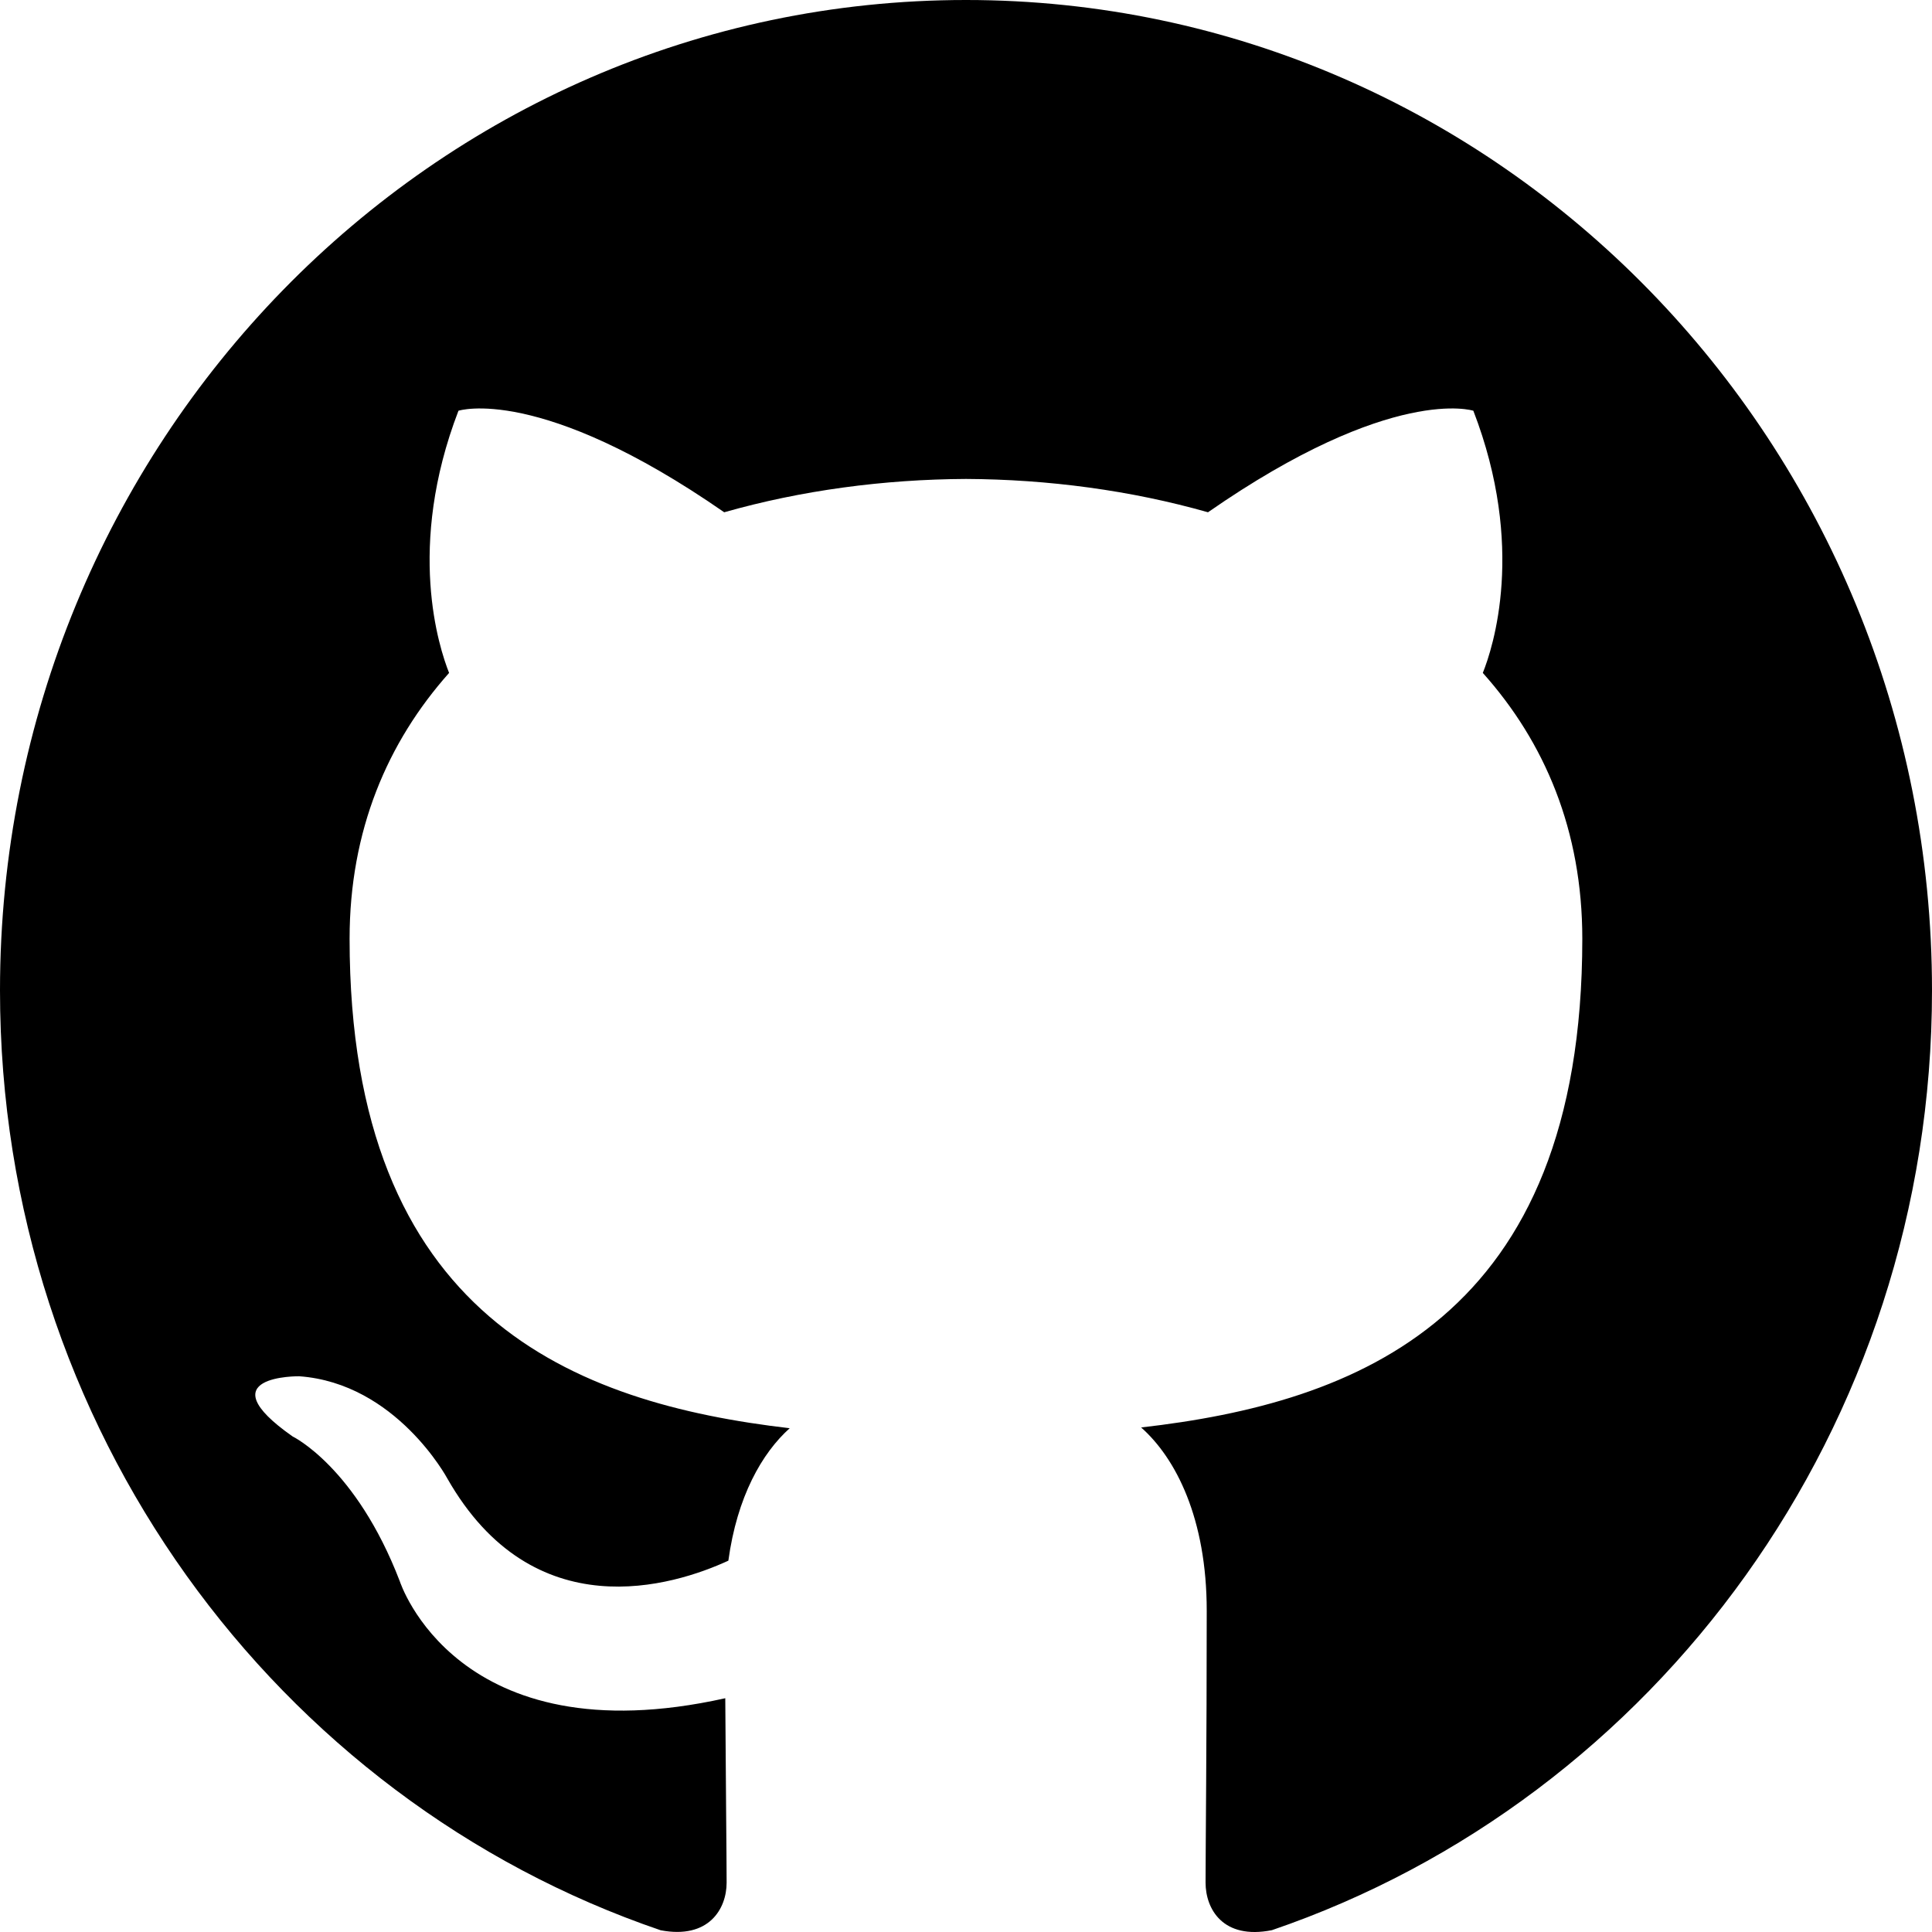
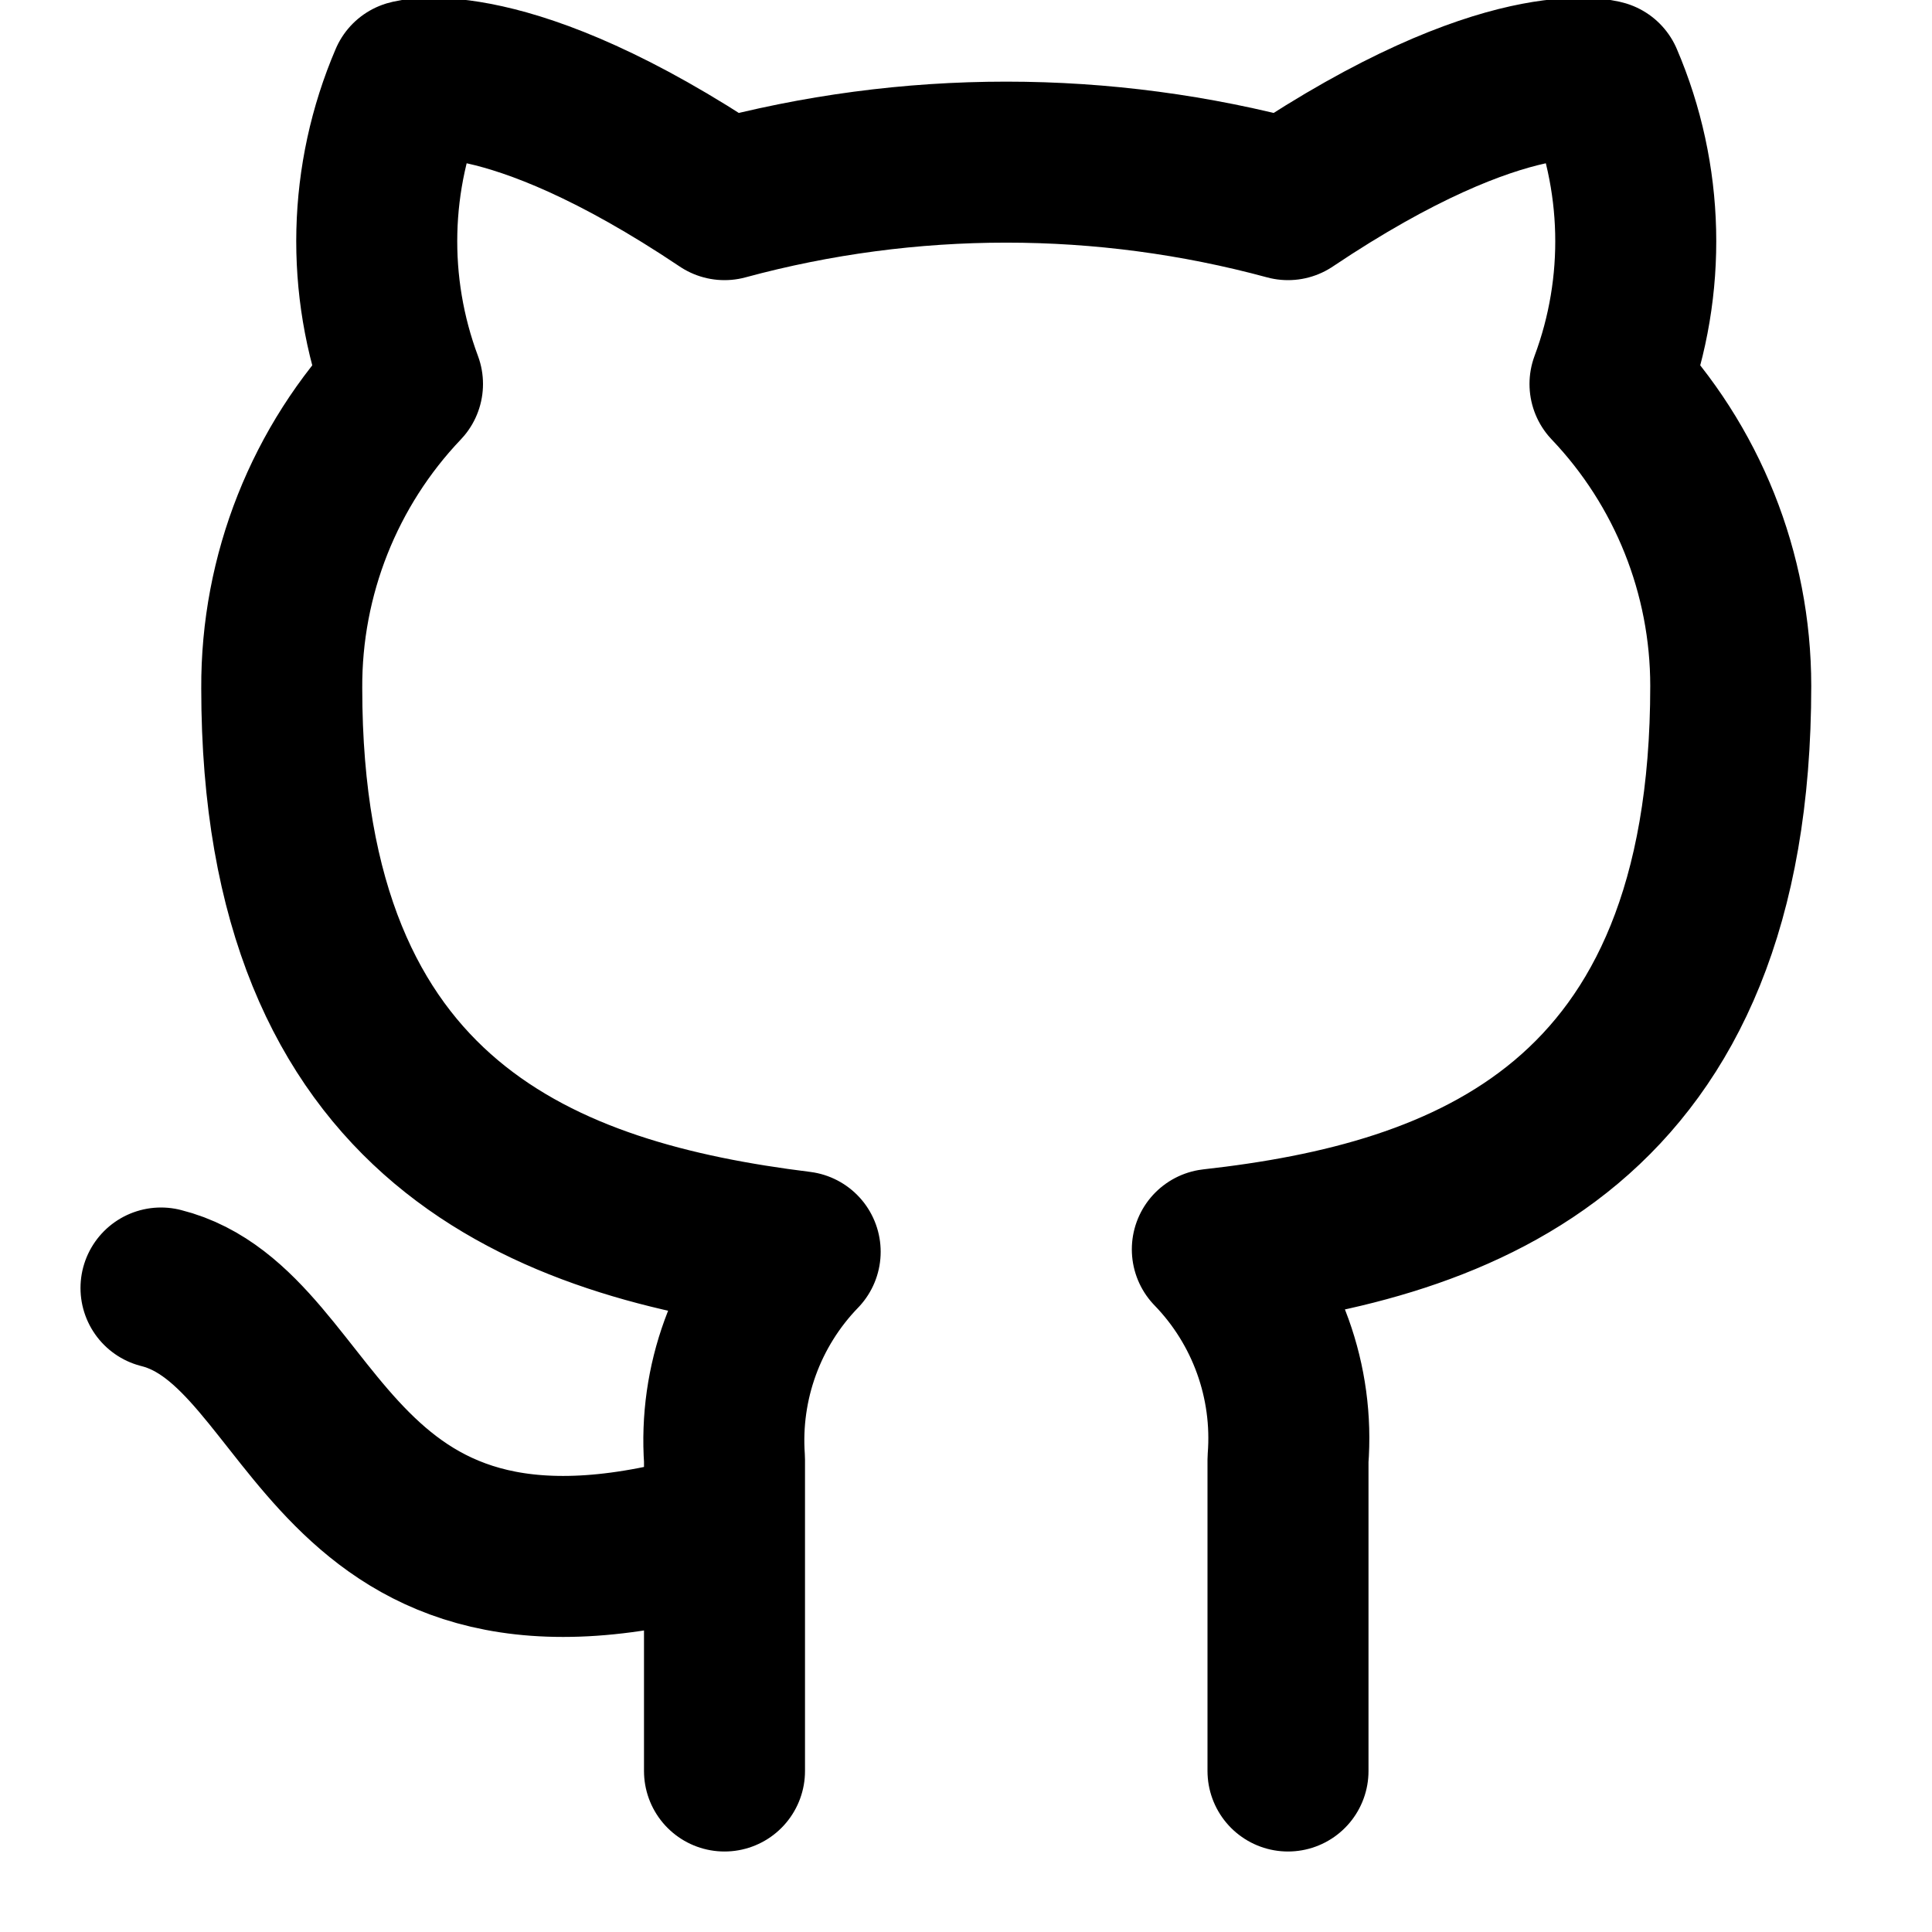
- <svg xmlns="http://www.w3.org/2000/svg" viewBox="0 0 20 20" version="1.1" fill="#000000">
-   <g id="SVGRepo_bgCarrier" stroke-width="0" />
-   <g id="SVGRepo_tracerCarrier" stroke-linecap="round" stroke-linejoin="round" />
-   <g id="SVGRepo_iconCarrier">
-     <defs> </defs>
-     <g id="Page-1" stroke="none" stroke-width="1" fill="none" fill-rule="evenodd">
-       <g id="Dribbble-Light-Preview" transform="translate(-140, -7559)" fill="#000000">
-         <g id="icons" transform="translate(56, 160)">
-           <path d="M94,7399 C99.523,7399 104,7403.59 104,7409.253 C104,7413.782 101.138,7417.624 97.167,7418.981 C96.66,7419.082 96.48,7418.762 96.48,7418.489 C96.48,7418.151 96.492,7417.047 96.492,7415.675 C96.492,7414.719 96.172,7414.095 95.813,7413.777 C98.04,7413.523 100.38,7412.656 100.38,7408.718 C100.38,7407.598 99.992,7406.684 99.35,7405.966 C99.454,7405.707 99.797,7404.664 99.252,7403.252 C99.252,7403.252 98.414,7402.977 96.505,7404.303 C95.706,7404.076 94.85,7403.962 94,7403.958 C93.15,7403.962 92.295,7404.076 91.497,7404.303 C89.586,7402.977 88.746,7403.252 88.746,7403.252 C88.203,7404.664 88.546,7405.707 88.649,7405.966 C88.01,7406.684 87.619,7407.598 87.619,7408.718 C87.619,7412.646 89.954,7413.526 92.175,7413.785 C91.889,7414.041 91.63,7414.493 91.54,7415.156 C90.97,7415.418 89.522,7415.871 88.63,7414.304 C88.63,7414.304 88.101,7413.319 87.097,7413.247 C87.097,7413.247 86.122,7413.234 87.029,7413.87 C87.029,7413.87 87.684,7414.185 88.139,7415.37 C88.139,7415.37 88.726,7417.2 91.508,7416.58 C91.513,7417.437 91.522,7418.245 91.522,7418.489 C91.522,7418.76 91.338,7419.077 90.839,7418.982 C86.865,7417.627 84,7413.783 84,7409.253 C84,7403.59 88.478,7399 94,7399" id="github-[#142]"> </path>
-         </g>
-       </g>
-     </g>
-   </g>
+ <svg xmlns="http://www.w3.org/2000/svg" viewBox="0 0 24 24" fill="none" stroke="currentColor" stroke-width="2" stroke-linecap="round" stroke-linejoin="round">
+   <path d="M9 19c-5 1.5-5-2.5-7-3m14 6v-3.87a3.37 3.37 0 0 0-.94-2.61c3.14-.35 6.44-1.54 6.44-7A5.44 5.44 0 0 0 20 4.77 5.07 5.07 0 0 0 19.91 1S18.73.65 16 2.48a13.38 13.38 0 0 0-7 0C6.27.65 5.09 1 5.09 1A5.07 5.07 0 0 0 5 4.77a5.44 5.44 0 0 0-1.5 3.78c0 5.42 3.3 6.61 6.44 7A3.37 3.37 0 0 0 9 18.13V22" />
</svg>
